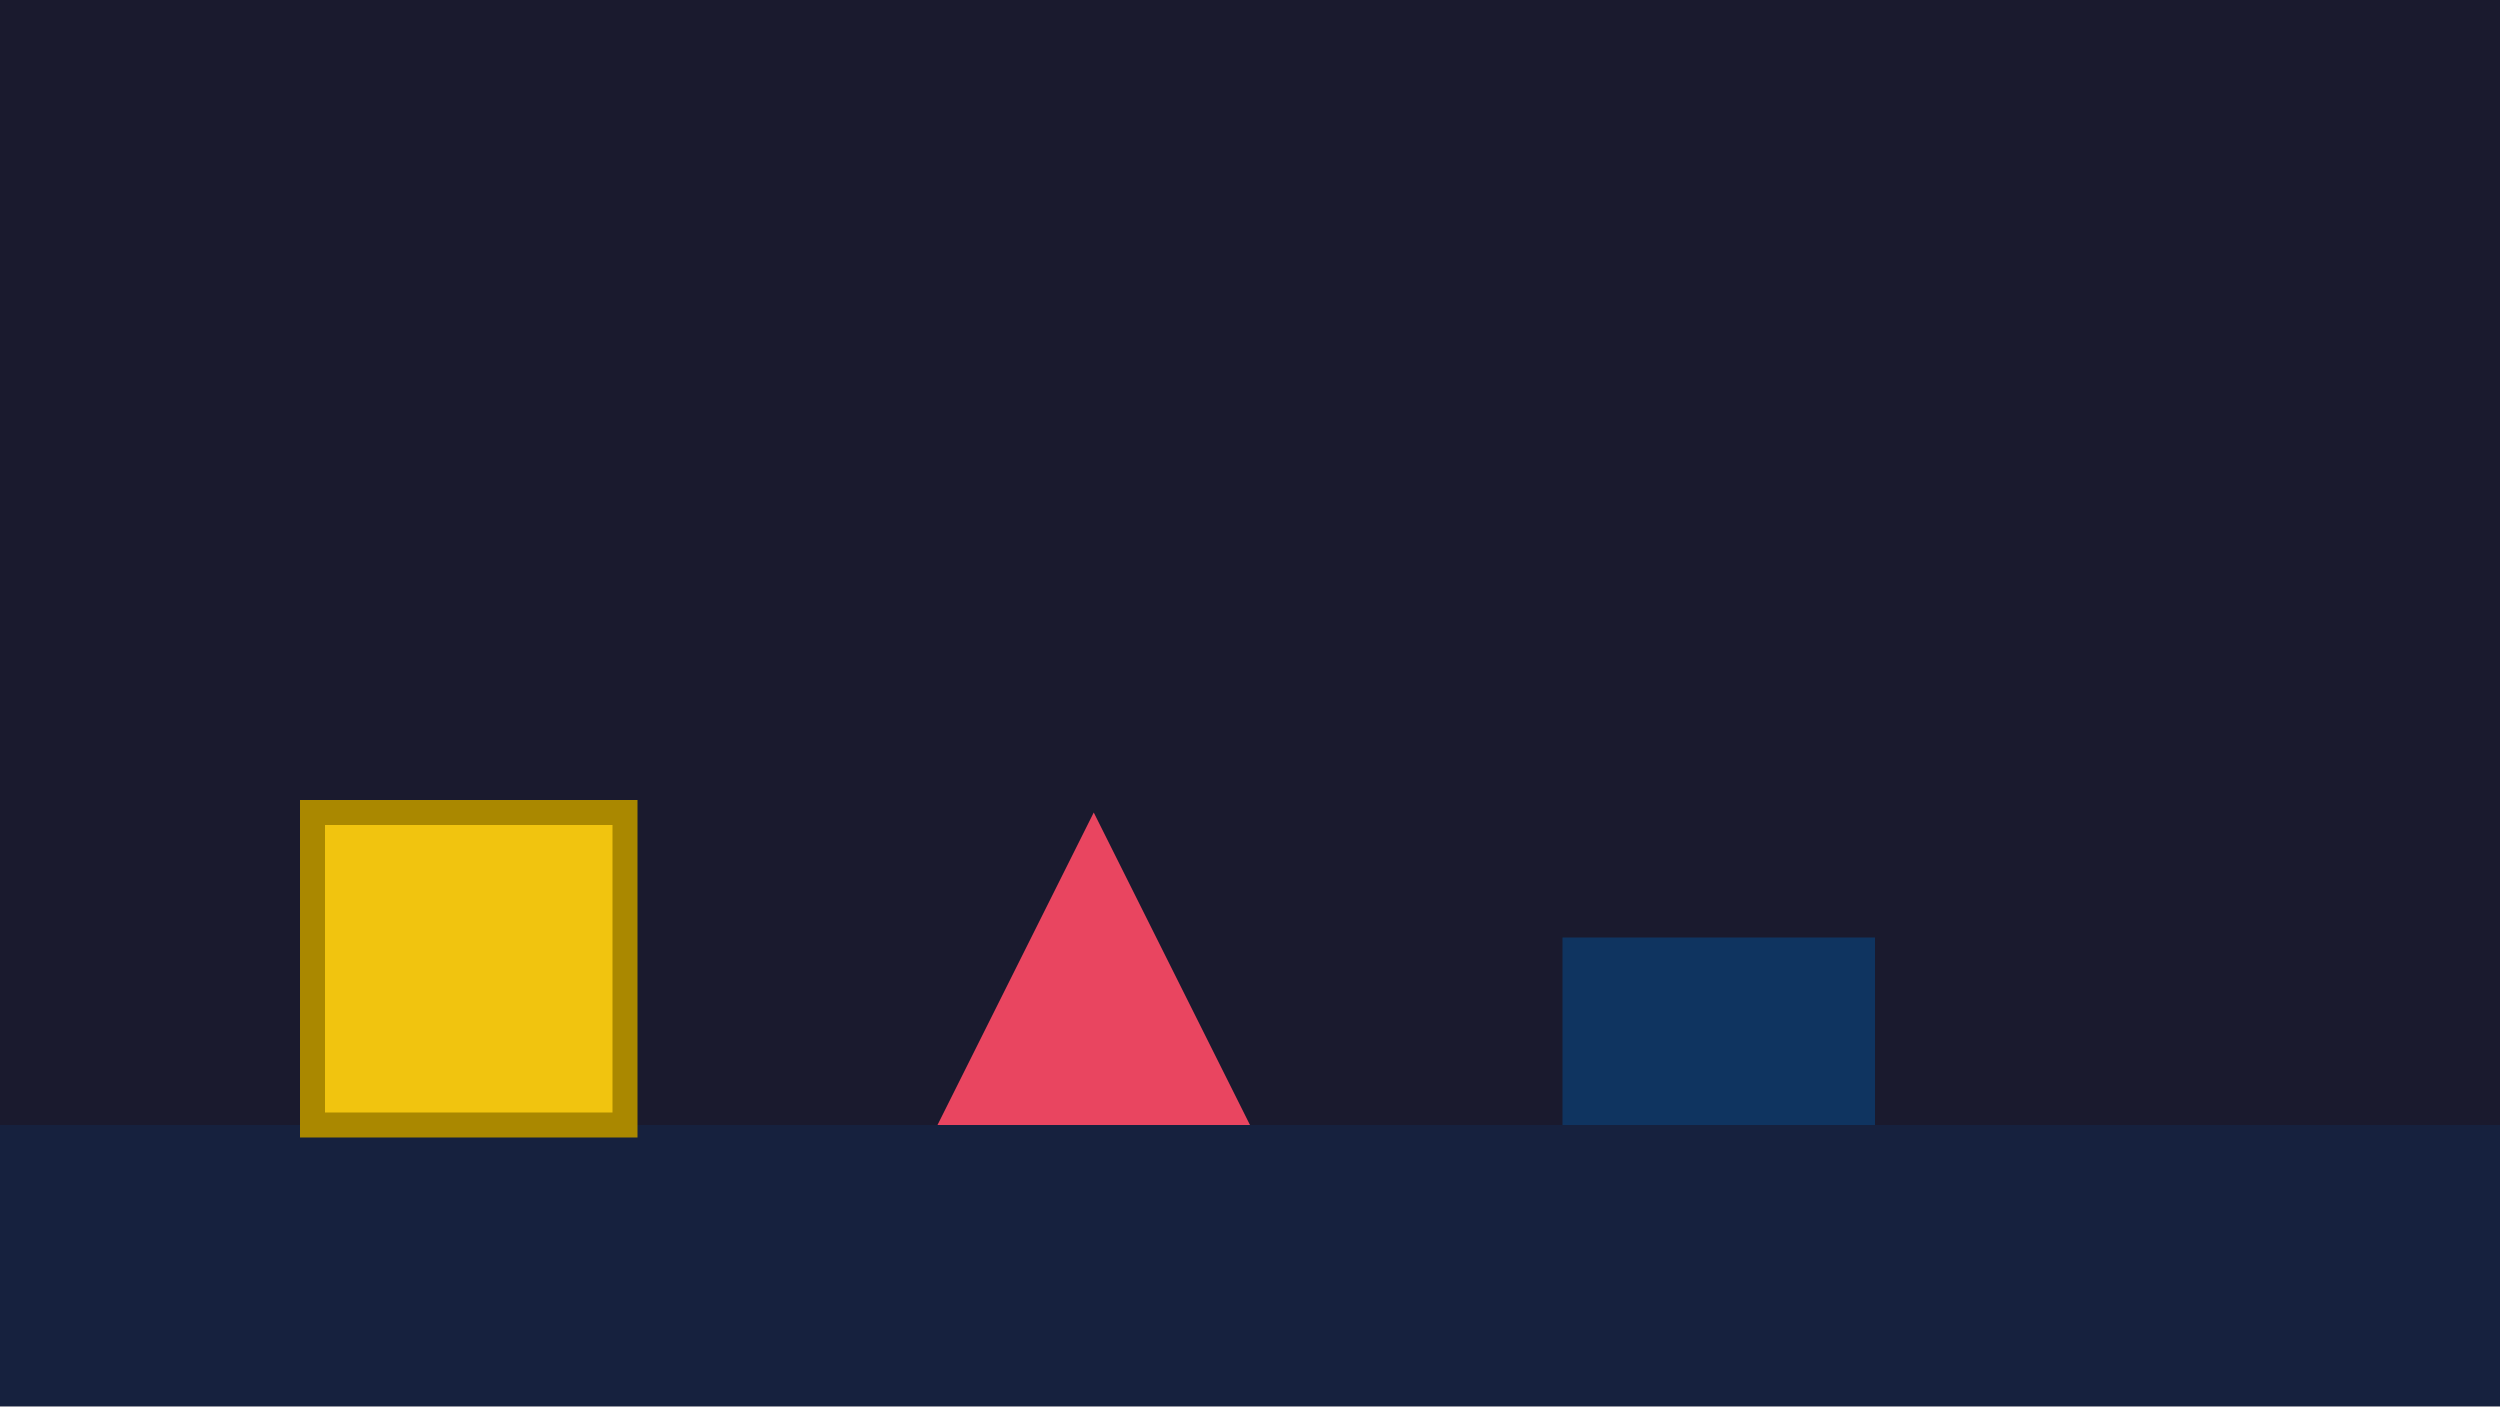
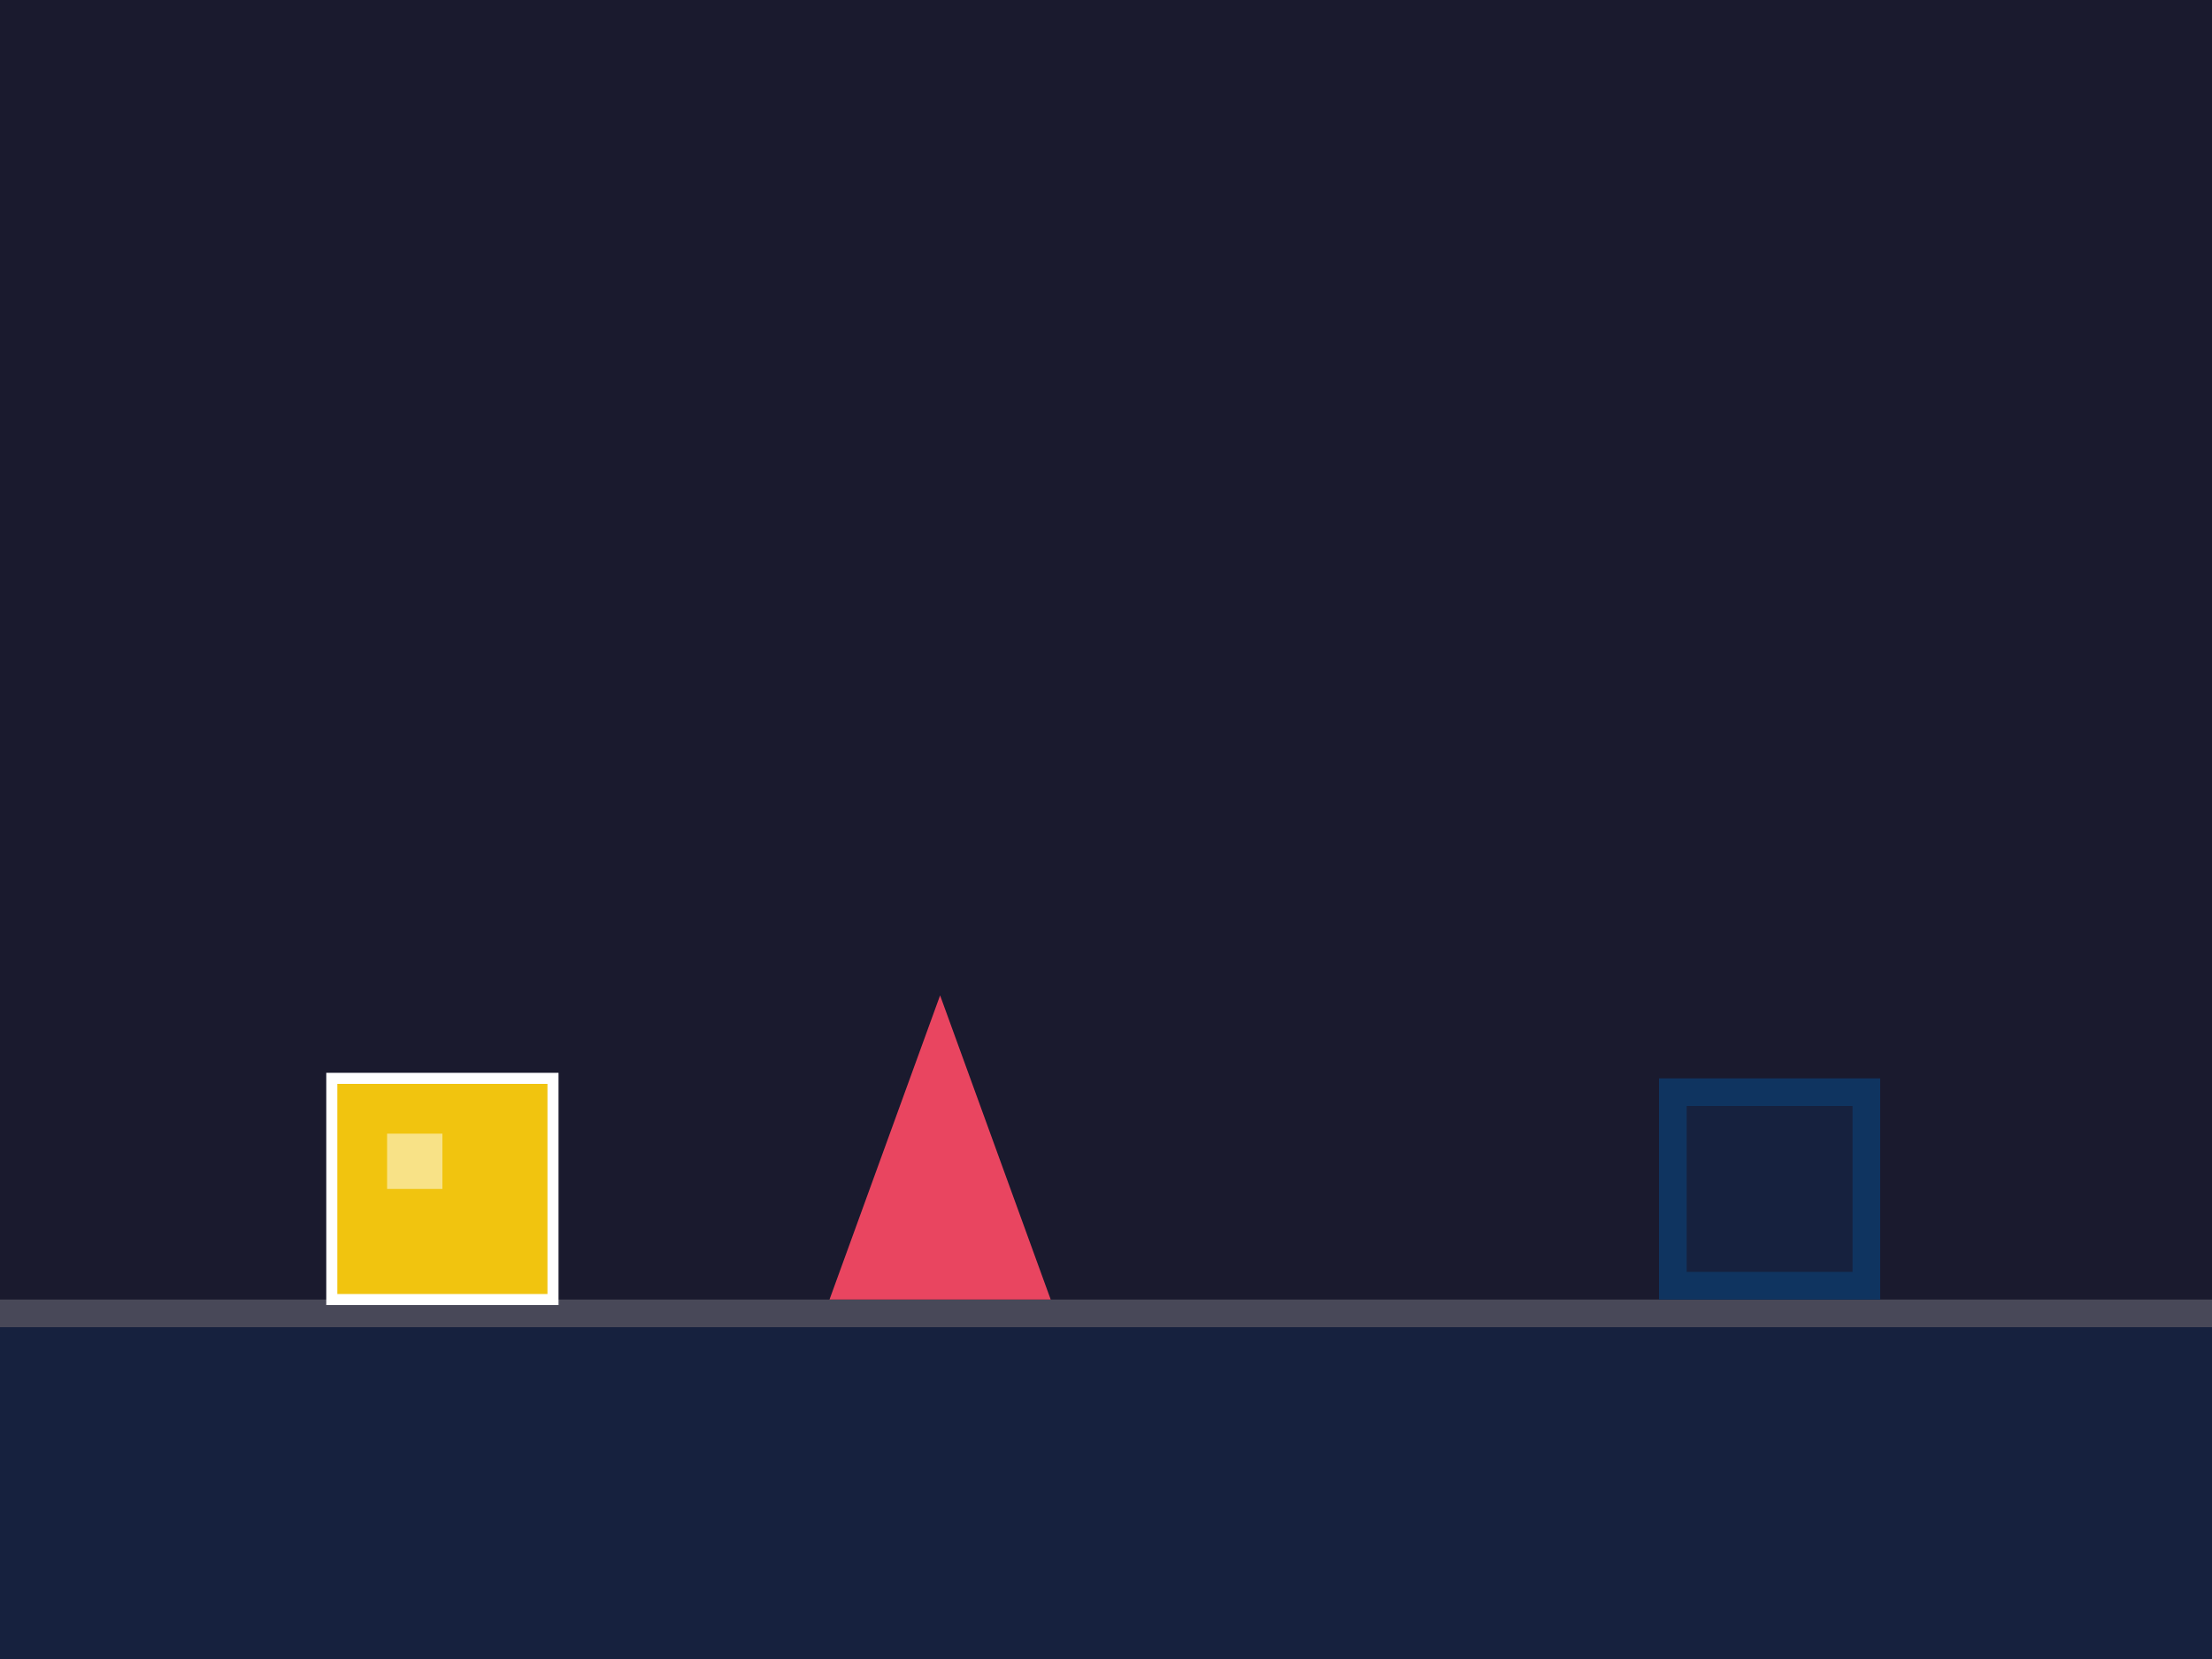
- <svg xmlns="http://www.w3.org/2000/svg" width="400" height="225" viewBox="0 0 400 225" fill="none">
-   <rect width="400" height="225" fill="#1a1a2e" />
-   <rect x="0" y="180" width="400" height="45" fill="#16213e" />
-   <rect x="50" y="130" width="50" height="50" fill="#f1c40f" stroke="#aa8800" stroke-width="4" />
-   <path d="M150 180 L175 130 L200 180 Z" fill="#e94560" />
-   <rect x="250" y="150" width="50" height="30" fill="#0f3460" />
+ <svg xmlns="http://www.w3.org/2000/svg" viewBox="0 0 400 300" width="100%" height="100%">
+   <rect width="400" height="300" fill="#1a1a2e" />
+   <rect x="0" y="240" width="400" height="60" fill="#16213e" />
+   <rect x="0" y="235" width="400" height="5" fill="#ffffff" opacity="0.2" />
+   <g>
+     <animateTransform attributeName="transform" type="translate" values="400,0; -100,0" dur="2s" repeatCount="indefinite" />
+     <polygon points="150,235 170,180 190,235" fill="#e94560" />
+     <rect x="300" y="195" width="40" height="40" fill="#0f3460" />
+     <rect x="305" y="200" width="30" height="30" fill="#16213e" />
+   </g>
+   <g transform="translate(80, 215)">
+     <animateTransform attributeName="transform" type="translate" values="80,215; 80,100; 80,215" dur="1s" repeatCount="indefinite" calcMode="spline" keySplines="0.25 0.1 0.25 1; 0.42 0 1 1" />
+     <g>
+       <animateTransform attributeName="transform" type="rotate" values="0 0 0; 180 0 0; 360 0 0" dur="1s" repeatCount="indefinite" />
+       <rect x="-20" y="-20" width="40" height="40" fill="#f1c40f" stroke="#fff" stroke-width="2" />
+       <rect x="-10" y="-10" width="10" height="10" fill="#fff" opacity="0.5" />
+     </g>
+   </g>
</svg>
